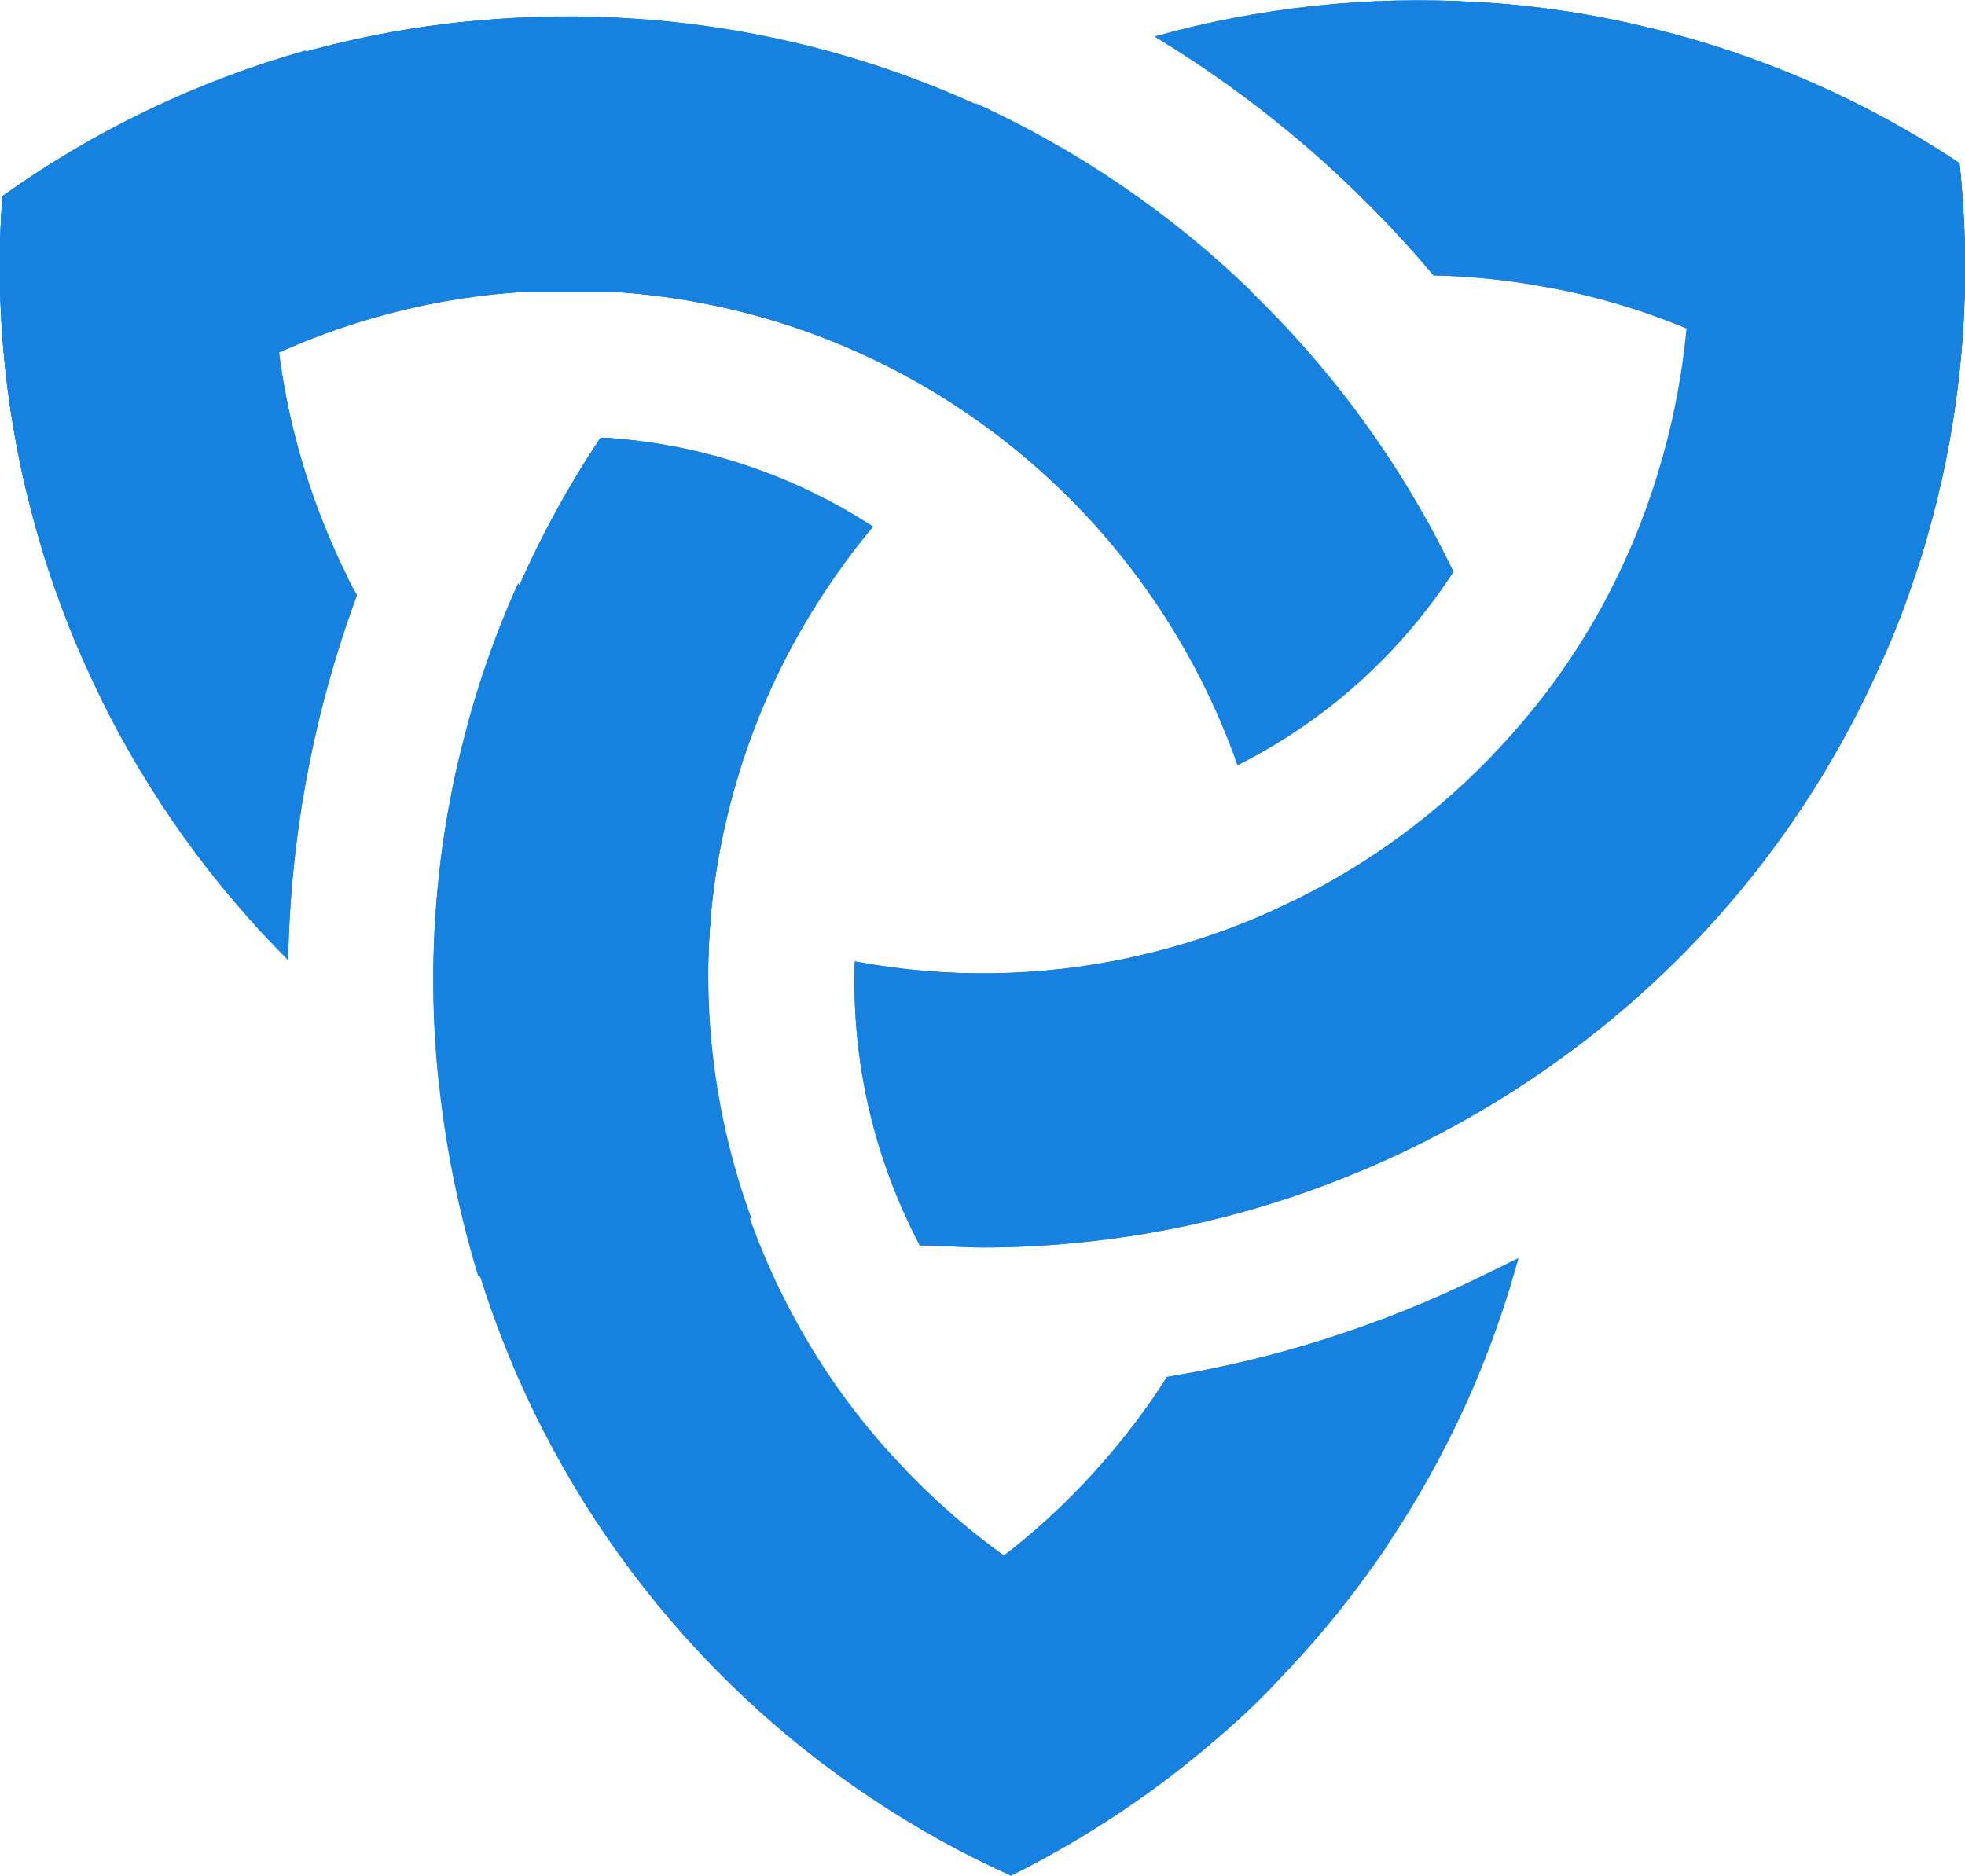
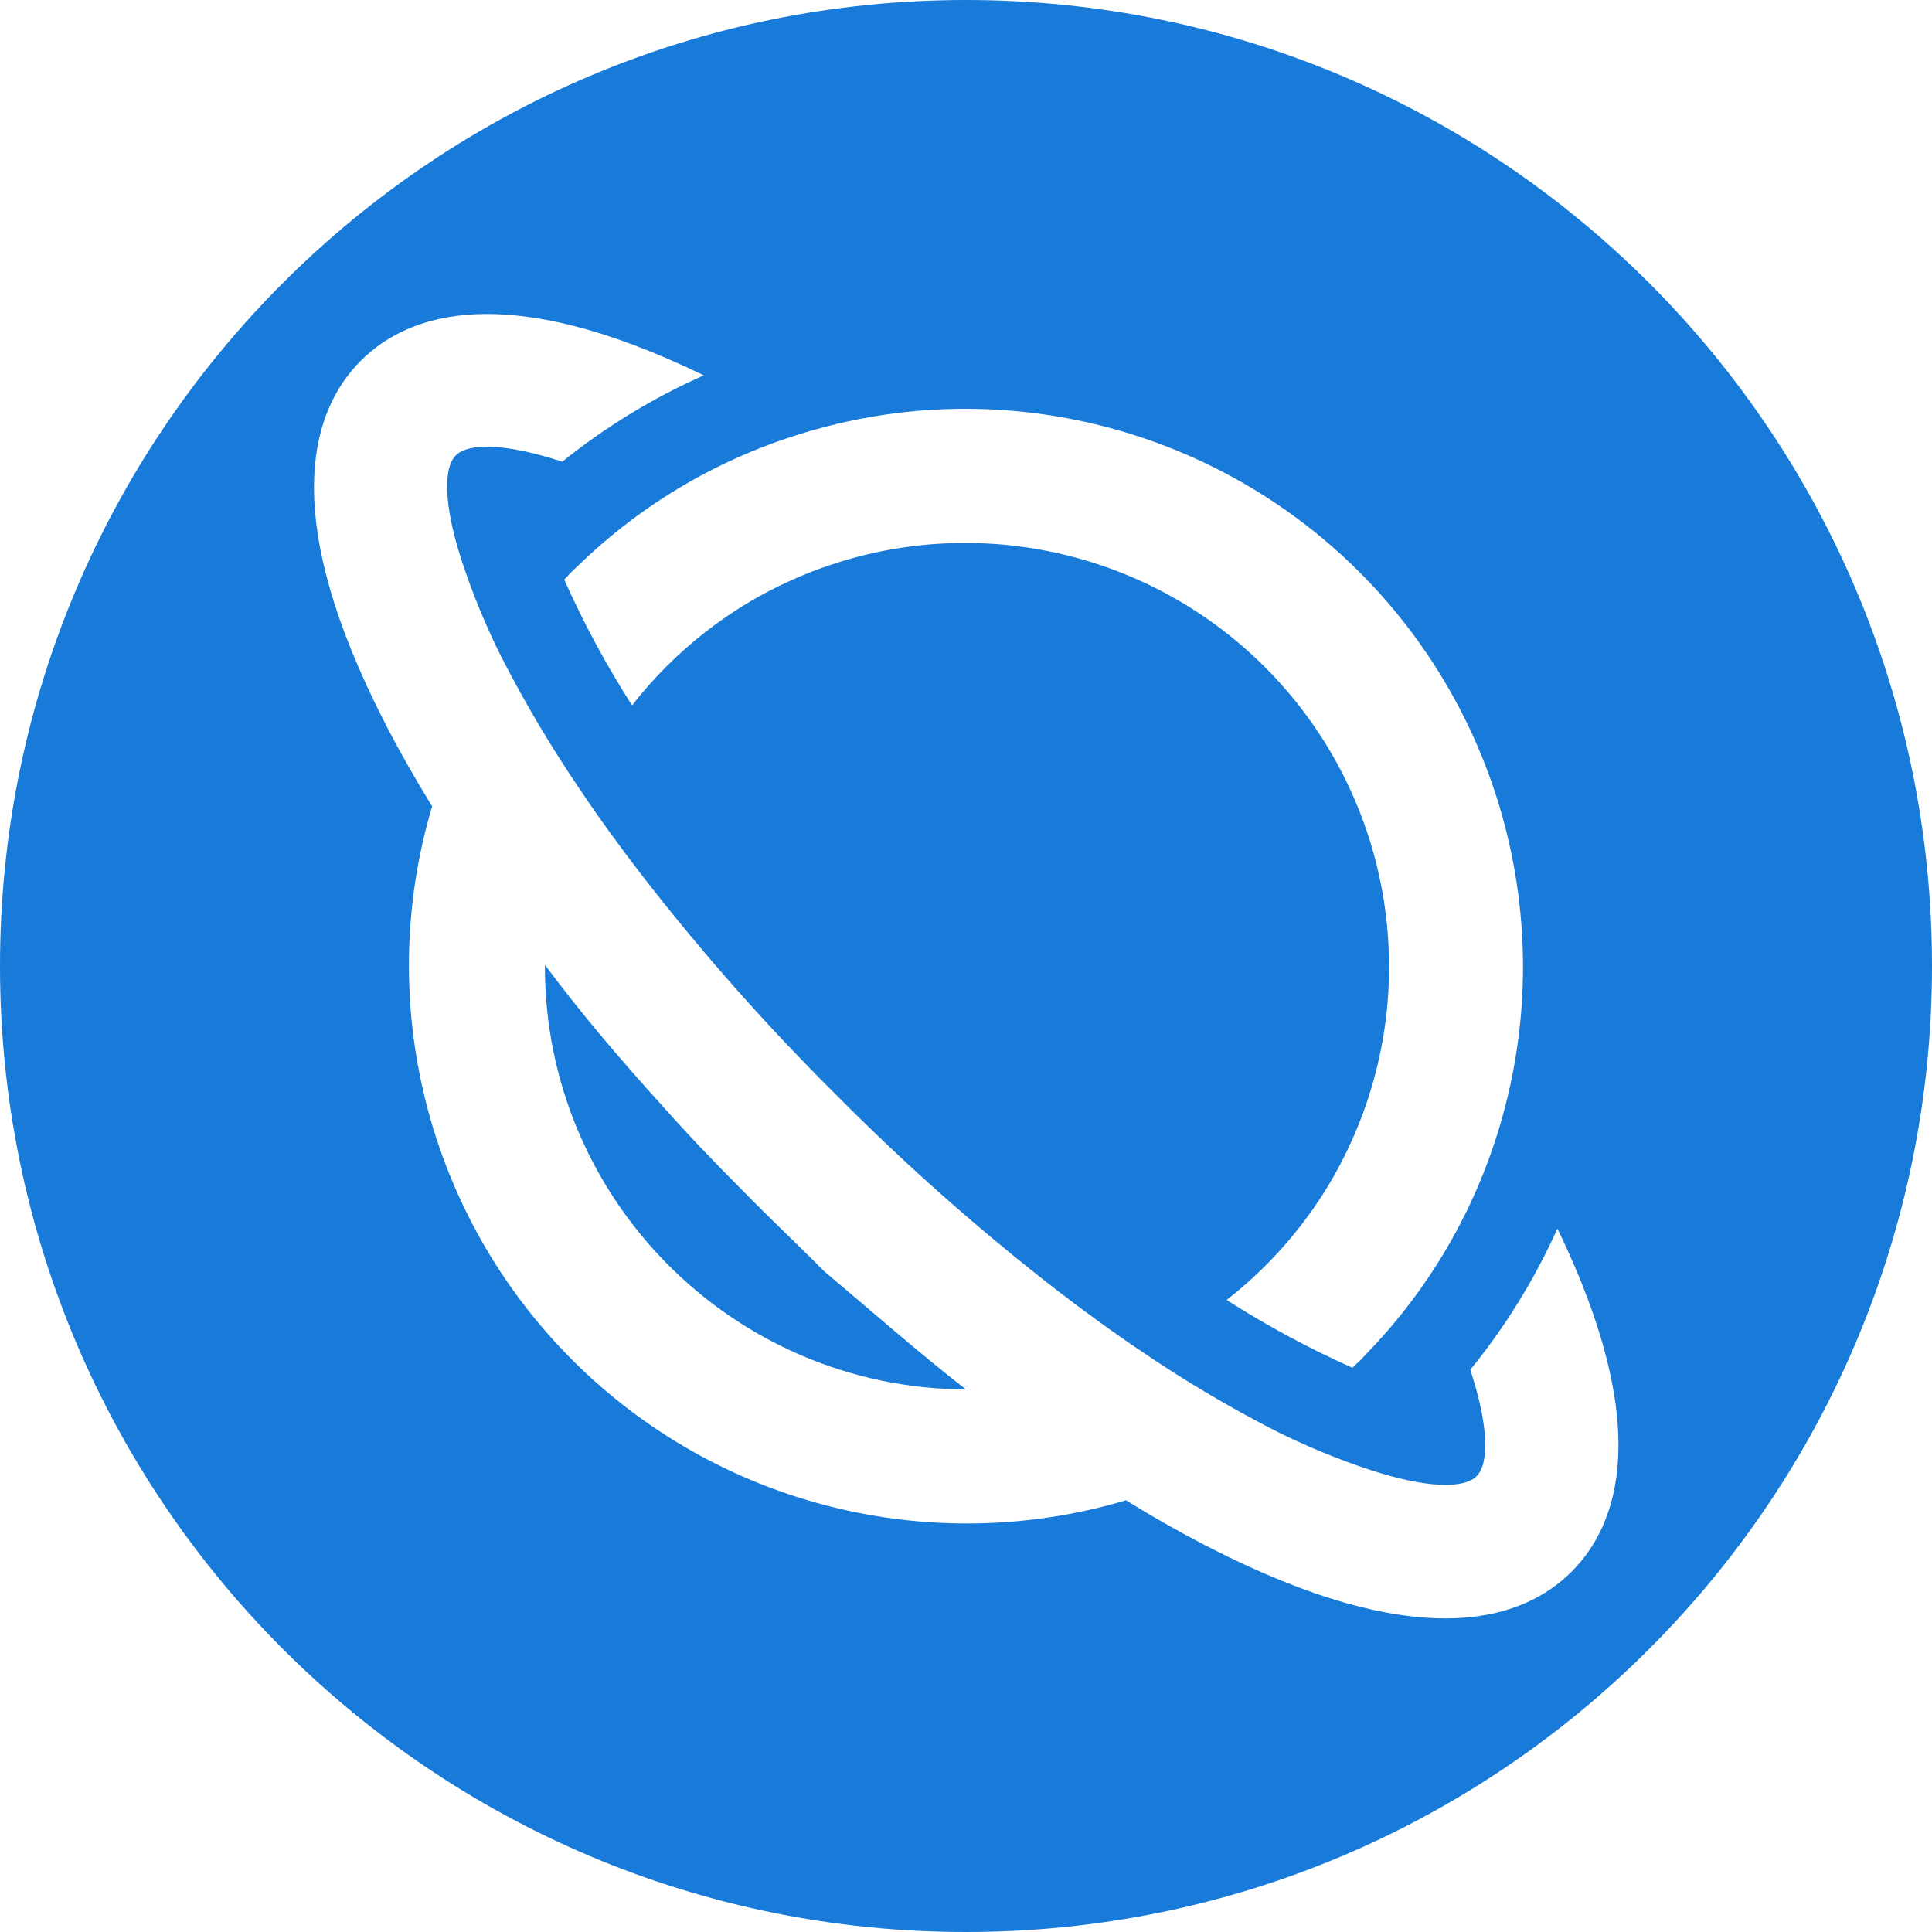
- <svg xmlns="http://www.w3.org/2000/svg" id="Layer_1" data-name="Layer 1" viewBox="0 0 57.08 54.49">
+ <svg xmlns="http://www.w3.org/2000/svg" id="Layer_1" data-name="Layer 1" viewBox="0 0 49 49">
  <defs>
-     <style>.cls-1{fill:#1781E0;}</style>
+     <style>.cls-1{fill:#187ad9;}</style>
  </defs>
-   <path class="cls-1" d="M60.28,10.74a28.17,28.17,0,0,0-9-3.93,27.36,27.36,0,0,0-5-.75,28.5,28.5,0,0,0-9.38,1A32.65,32.65,0,0,1,45,14a20,20,0,0,1,3.22.33,19.67,19.67,0,0,1,4.18,1.23,20.88,20.88,0,0,1-.85,4.27A16.74,16.74,0,0,1,53.59,21,16.29,16.29,0,0,1,58,25.27q.53-1.17.94-2.4c.27-.77.49-1.56.69-2.35A28.36,28.36,0,0,0,60.28,10.74ZM39.73,14.53a28.57,28.57,0,0,0-8-5.49,28.26,28.26,0,0,0-5.33-1.81,32.58,32.58,0,0,0-7.79,7.25c.42,0,.85,0,1.28,0s.91,0,1.37,0A20.5,20.5,0,0,1,31.87,18.3a20.68,20.68,0,0,1,3.24,2.89A16.31,16.31,0,0,1,43,18.28,28.35,28.35,0,0,0,39.73,14.53ZM35.65,48.22a20.16,20.16,0,0,1-2.21,2.25c-.3.26-.6.51-.92.75a20.57,20.57,0,0,1-3.23-2.89,20.24,20.24,0,0,1-1.72-2.16A20.7,20.7,0,0,1,24,32.69a20.15,20.15,0,0,1,.84-4.27,20.37,20.37,0,0,1,2.55-5.34,20.14,20.14,0,0,1,1.33-1.78A16.17,16.17,0,0,0,21,18.72h-.2a28.7,28.7,0,0,0-2.33,4.23,27.12,27.12,0,0,0-1.63,4.73,28,28,0,0,0-.67,9.81c.09.86.22,1.72.39,2.59a30.48,30.48,0,0,0,.75,3A28.4,28.4,0,0,0,28.66,58.23a27.69,27.69,0,0,0,4.07,2.26,28.64,28.64,0,0,0,6-4q1-.85,1.85-1.77a28.26,28.26,0,0,0,3.12-3.88A16.19,16.19,0,0,1,35.65,48.22Z" transform="translate(-3.36 -6)" />
-   <path class="cls-1" d="M60.28,10.74a28.17,28.17,0,0,0-9-3.93,27.36,27.36,0,0,0-5-.75,28.5,28.5,0,0,0-9.38,1A32.65,32.65,0,0,1,45,14a20,20,0,0,1,3.22.33,19.67,19.67,0,0,1,4.18,1.23,20.52,20.52,0,0,1,7.21,5A28.36,28.36,0,0,0,60.28,10.74ZM31.71,9a28,28,0,0,0-7.83,5.79,20.37,20.37,0,0,1,8,3.47,20.4,20.4,0,0,1,7.86-3.77A28.57,28.57,0,0,0,31.71,9Zm1.37,42.57-.56-.38a20.57,20.57,0,0,1-3.23-2.89,20.24,20.24,0,0,1-1.72-2.16A20.7,20.7,0,0,1,24,32.69a20.15,20.15,0,0,1,.84-4.27,20.37,20.37,0,0,1,2.55-5.34,20.14,20.14,0,0,1,1.33-1.78A16.17,16.17,0,0,0,21,18.72h-.2a28.7,28.7,0,0,0-2.33,4.23,27.12,27.12,0,0,0-1.63,4.73,28,28,0,0,0-.67,9.81c.09.86.22,1.72.39,2.59a30.48,30.48,0,0,0,.75,3A28.4,28.4,0,0,0,28.66,58.23a27.69,27.69,0,0,0,4.07,2.26,28.64,28.64,0,0,0,6-4q1-.85,1.85-1.77A20.44,20.44,0,0,1,33.08,51.61Z" transform="translate(-3.36 -6)" />
-   <path class="cls-1" d="M46.37,43.09A32.73,32.73,0,0,1,37.26,46a19.51,19.51,0,0,1-1.61,2.19,20.16,20.16,0,0,1-2.21,2.25c-.3.26-.6.51-.92.75a20.57,20.57,0,0,1-3.23-2.89,16.2,16.2,0,0,1-7.89,2.92,28.62,28.62,0,0,0,7.25,7,27.69,27.69,0,0,0,4.07,2.26,28.64,28.64,0,0,0,6-4q1-.85,1.85-1.77a28.27,28.27,0,0,0,6.88-12.15Zm3.95-20.25a20.43,20.43,0,0,1-3,4.44A20.62,20.62,0,0,1,41,32.14l-.68.32a20.44,20.44,0,0,1-4.13,1.36,17.06,17.06,0,0,1,0,2.27,16.33,16.33,0,0,1-1.58,6,28,28,0,0,0,4.92-.91A29.13,29.13,0,0,0,48.35,37a28.09,28.09,0,0,0,4.27-3.69A32.45,32.45,0,0,0,50.32,22.84ZM43,18.28A28.46,28.46,0,0,0,21.77,6.54a28.69,28.69,0,0,0-4.58.06A28,28,0,0,0,3.43,11.7a28.12,28.12,0,0,0,1,9.74,27.87,27.87,0,0,0,1.78,4.67,16.39,16.39,0,0,1,6.26-5.64,20.26,20.26,0,0,1-1-4.23,20.45,20.45,0,0,1,7.12-1.76c.42,0,.85,0,1.28,0s.91,0,1.37,0A20.5,20.5,0,0,1,31.87,18.3a20.69,20.69,0,0,1,7.44,9.93,16.12,16.12,0,0,0,6.27-5.62A28.46,28.46,0,0,0,43,18.28Z" transform="translate(-3.36 -6)" />
-   <path class="cls-1" d="M46.37,43.09A32.73,32.73,0,0,1,37.26,46a19.51,19.51,0,0,1-1.61,2.19,20.16,20.16,0,0,1-2.21,2.25c-.3.26-.6.51-.92.75A20.33,20.33,0,0,1,24.67,55a28.28,28.28,0,0,0,4,3.21,27.69,27.69,0,0,0,4.07,2.26,28.64,28.64,0,0,0,6-4q1-.85,1.85-1.77a28.27,28.27,0,0,0,6.88-12.15Zm1-15.81A20.62,20.62,0,0,1,41,32.14l-.68.32a20.39,20.39,0,0,1,.11,3.91,20.93,20.93,0,0,1-.9,4.82A29.13,29.13,0,0,0,48.35,37s0-.07,0-.11A28.49,28.49,0,0,0,47.35,27.28Zm-4.37-9A28.46,28.46,0,0,0,21.77,6.54a28.69,28.69,0,0,0-4.58.06A28,28,0,0,0,3.43,11.7a28.12,28.12,0,0,0,1,9.74,20.68,20.68,0,0,1,7-5.2,20.45,20.45,0,0,1,7.12-1.76c.42,0,.85,0,1.28,0s.91,0,1.37,0A20.5,20.5,0,0,1,31.87,18.3a20.69,20.69,0,0,1,7.44,9.93,16.12,16.12,0,0,0,6.27-5.62A28.46,28.46,0,0,0,43,18.28Z" transform="translate(-3.36 -6)" />
-   <path class="cls-1" d="M60.28,10.74a28.17,28.17,0,0,0-9-3.93,27.36,27.36,0,0,0-5-.75c.07.14.15.28.22.42a16.2,16.2,0,0,1,1.67,7.82,19.67,19.67,0,0,1,4.18,1.23,20.88,20.88,0,0,1-.85,4.27c-.05.18-.11.35-.17.53A20.39,20.39,0,0,1,41,32.14l-.68.32a20.44,20.44,0,0,1-4.13,1.36,20.22,20.22,0,0,1-8,.11,16.43,16.43,0,0,0,1.89,8.25c.6,0,1.22.06,1.82.06a26.47,26.47,0,0,0,2.67-.13,28,28,0,0,0,4.92-.91A29.13,29.13,0,0,0,48.35,37,28.22,28.22,0,0,0,58,25.27q.53-1.17.94-2.4c.27-.77.49-1.56.69-2.35A28.36,28.36,0,0,0,60.28,10.74ZM17.19,6.6A28,28,0,0,0,3.43,11.7a28.12,28.12,0,0,0,1,9.74,27.87,27.87,0,0,0,1.78,4.67l.08.18a28.62,28.62,0,0,0,5.44,7.6,32.28,32.28,0,0,1,2-10.6c-.1-.17-.19-.34-.27-.52a20.86,20.86,0,0,1-2-6.53,20.27,20.27,0,0,1,4.13-1.35,16.24,16.24,0,0,1,.83-6.46A15.67,15.67,0,0,1,17.19,6.6Zm8,34.8A20.63,20.63,0,0,1,24,32.69a20.15,20.15,0,0,1,.84-4.27,16.17,16.17,0,0,1-6.43-5.48,27.12,27.12,0,0,0-1.63,4.73,28,28,0,0,0-.67,9.81c.09.86.22,1.72.39,2.59a30.48,30.48,0,0,0,.75,3,33.34,33.34,0,0,0,4.06,1.69,33.1,33.1,0,0,0,6.23,1.47A20.71,20.71,0,0,1,25.14,41.4Z" transform="translate(-3.36 -6)" />
-   <path class="cls-1" d="M60.28,10.74a28.17,28.17,0,0,0-9-3.93,20.3,20.3,0,0,1,1.1,8.71,20.88,20.88,0,0,1-.85,4.27c-.05.18-.11.35-.17.53A20.39,20.39,0,0,1,41,32.14l-.68.32a20.44,20.44,0,0,1-4.13,1.36,20.22,20.22,0,0,1-8,.11,16.43,16.43,0,0,0,1.89,8.25c.6,0,1.22.06,1.82.06a26.47,26.47,0,0,0,2.67-.13,28,28,0,0,0,4.92-.91A29.13,29.13,0,0,0,48.35,37,28.22,28.22,0,0,0,58,25.27q.53-1.17.94-2.4c.27-.77.49-1.56.69-2.35A28.36,28.36,0,0,0,60.28,10.74Zm-46.84,12a20.86,20.86,0,0,1-2-6.53,20.4,20.4,0,0,1,.81-8.75A28.24,28.24,0,0,0,3.43,11.7a28.12,28.12,0,0,0,1,9.74,27.87,27.87,0,0,0,1.78,4.67l.08.18a28.62,28.62,0,0,0,5.44,7.6,32.28,32.28,0,0,1,2-10.6C13.62,23.12,13.53,22.95,13.44,22.77ZM24,32.69a20.41,20.41,0,0,1-5.71-3.54,18.84,18.84,0,0,1-1.51-1.48,28,28,0,0,0-.67,9.81,28.71,28.71,0,0,0,6.57,3.22c.81.27,1.61.51,2.43.71A20.63,20.63,0,0,1,24,32.69Z" transform="translate(-3.36 -6)" />
+   <path class="cls-1" d="M19.32,30.68c-.7-.7-1.37-1.4-2-2.11-1.09-1.2-2.11-2.4-3-3.6A10.73,10.73,0,0,0,25,35.74c-1.2-.93-2.41-2-3.6-3C20.72,32.05,20,31.38,19.32,30.68Z" transform="translate(-0.5 -0.5)" />
+   <path class="cls-1" d="M25,.5A24.5,24.5,0,1,0,49.5,25,24.5,24.5,0,0,0,25,.5Zm-.8,10.39A14.15,14.15,0,0,1,38.54,29.05a14,14,0,0,1-3.35,5.75L35,35l-.2.19a24.19,24.19,0,0,1-3.19-1.72,10.68,10.68,0,0,0,1.86-1.86,10.42,10.42,0,0,0,1.3-2.15A10.75,10.75,0,0,0,20.54,15.23a10.42,10.42,0,0,0-2.15,1.3,10.68,10.68,0,0,0-1.86,1.86,24.18,24.18,0,0,1-1.72-3.19L15,15l.2-.19a14,14,0,0,1,5.75-3.35A14.13,14.13,0,0,1,24.2,10.89ZM40.36,40.36c-1.2,1.2-3.68,2.07-8.7-.37l-.6-.3c-.65-.34-1.33-.72-2-1.14a14.15,14.15,0,0,1-17.6-17.6c-.42-.68-.8-1.35-1.14-2l-.3-.6c-2.44-5-1.57-7.5-.37-8.7s3.68-2.07,8.7.37a16.2,16.2,0,0,0-3.59,2.19c-1.43-.47-2.38-.48-2.7-.16s-.31,1.27.16,2.7a17.92,17.92,0,0,0,1,2.42,31.78,31.78,0,0,0,2,3.37q.71,1.06,1.6,2.21a57.14,57.14,0,0,0,4.9,5.53,57.14,57.14,0,0,0,5.53,4.9q1.15.89,2.21,1.6a31.78,31.78,0,0,0,3.37,2,17.92,17.92,0,0,0,2.42,1c1.43.47,2.38.48,2.7.16s.31-1.27-.16-2.7A16.2,16.2,0,0,0,40,31.66C42.43,36.68,41.56,39.16,40.36,40.36Z" transform="translate(-0.5 -0.5)" />
</svg>
